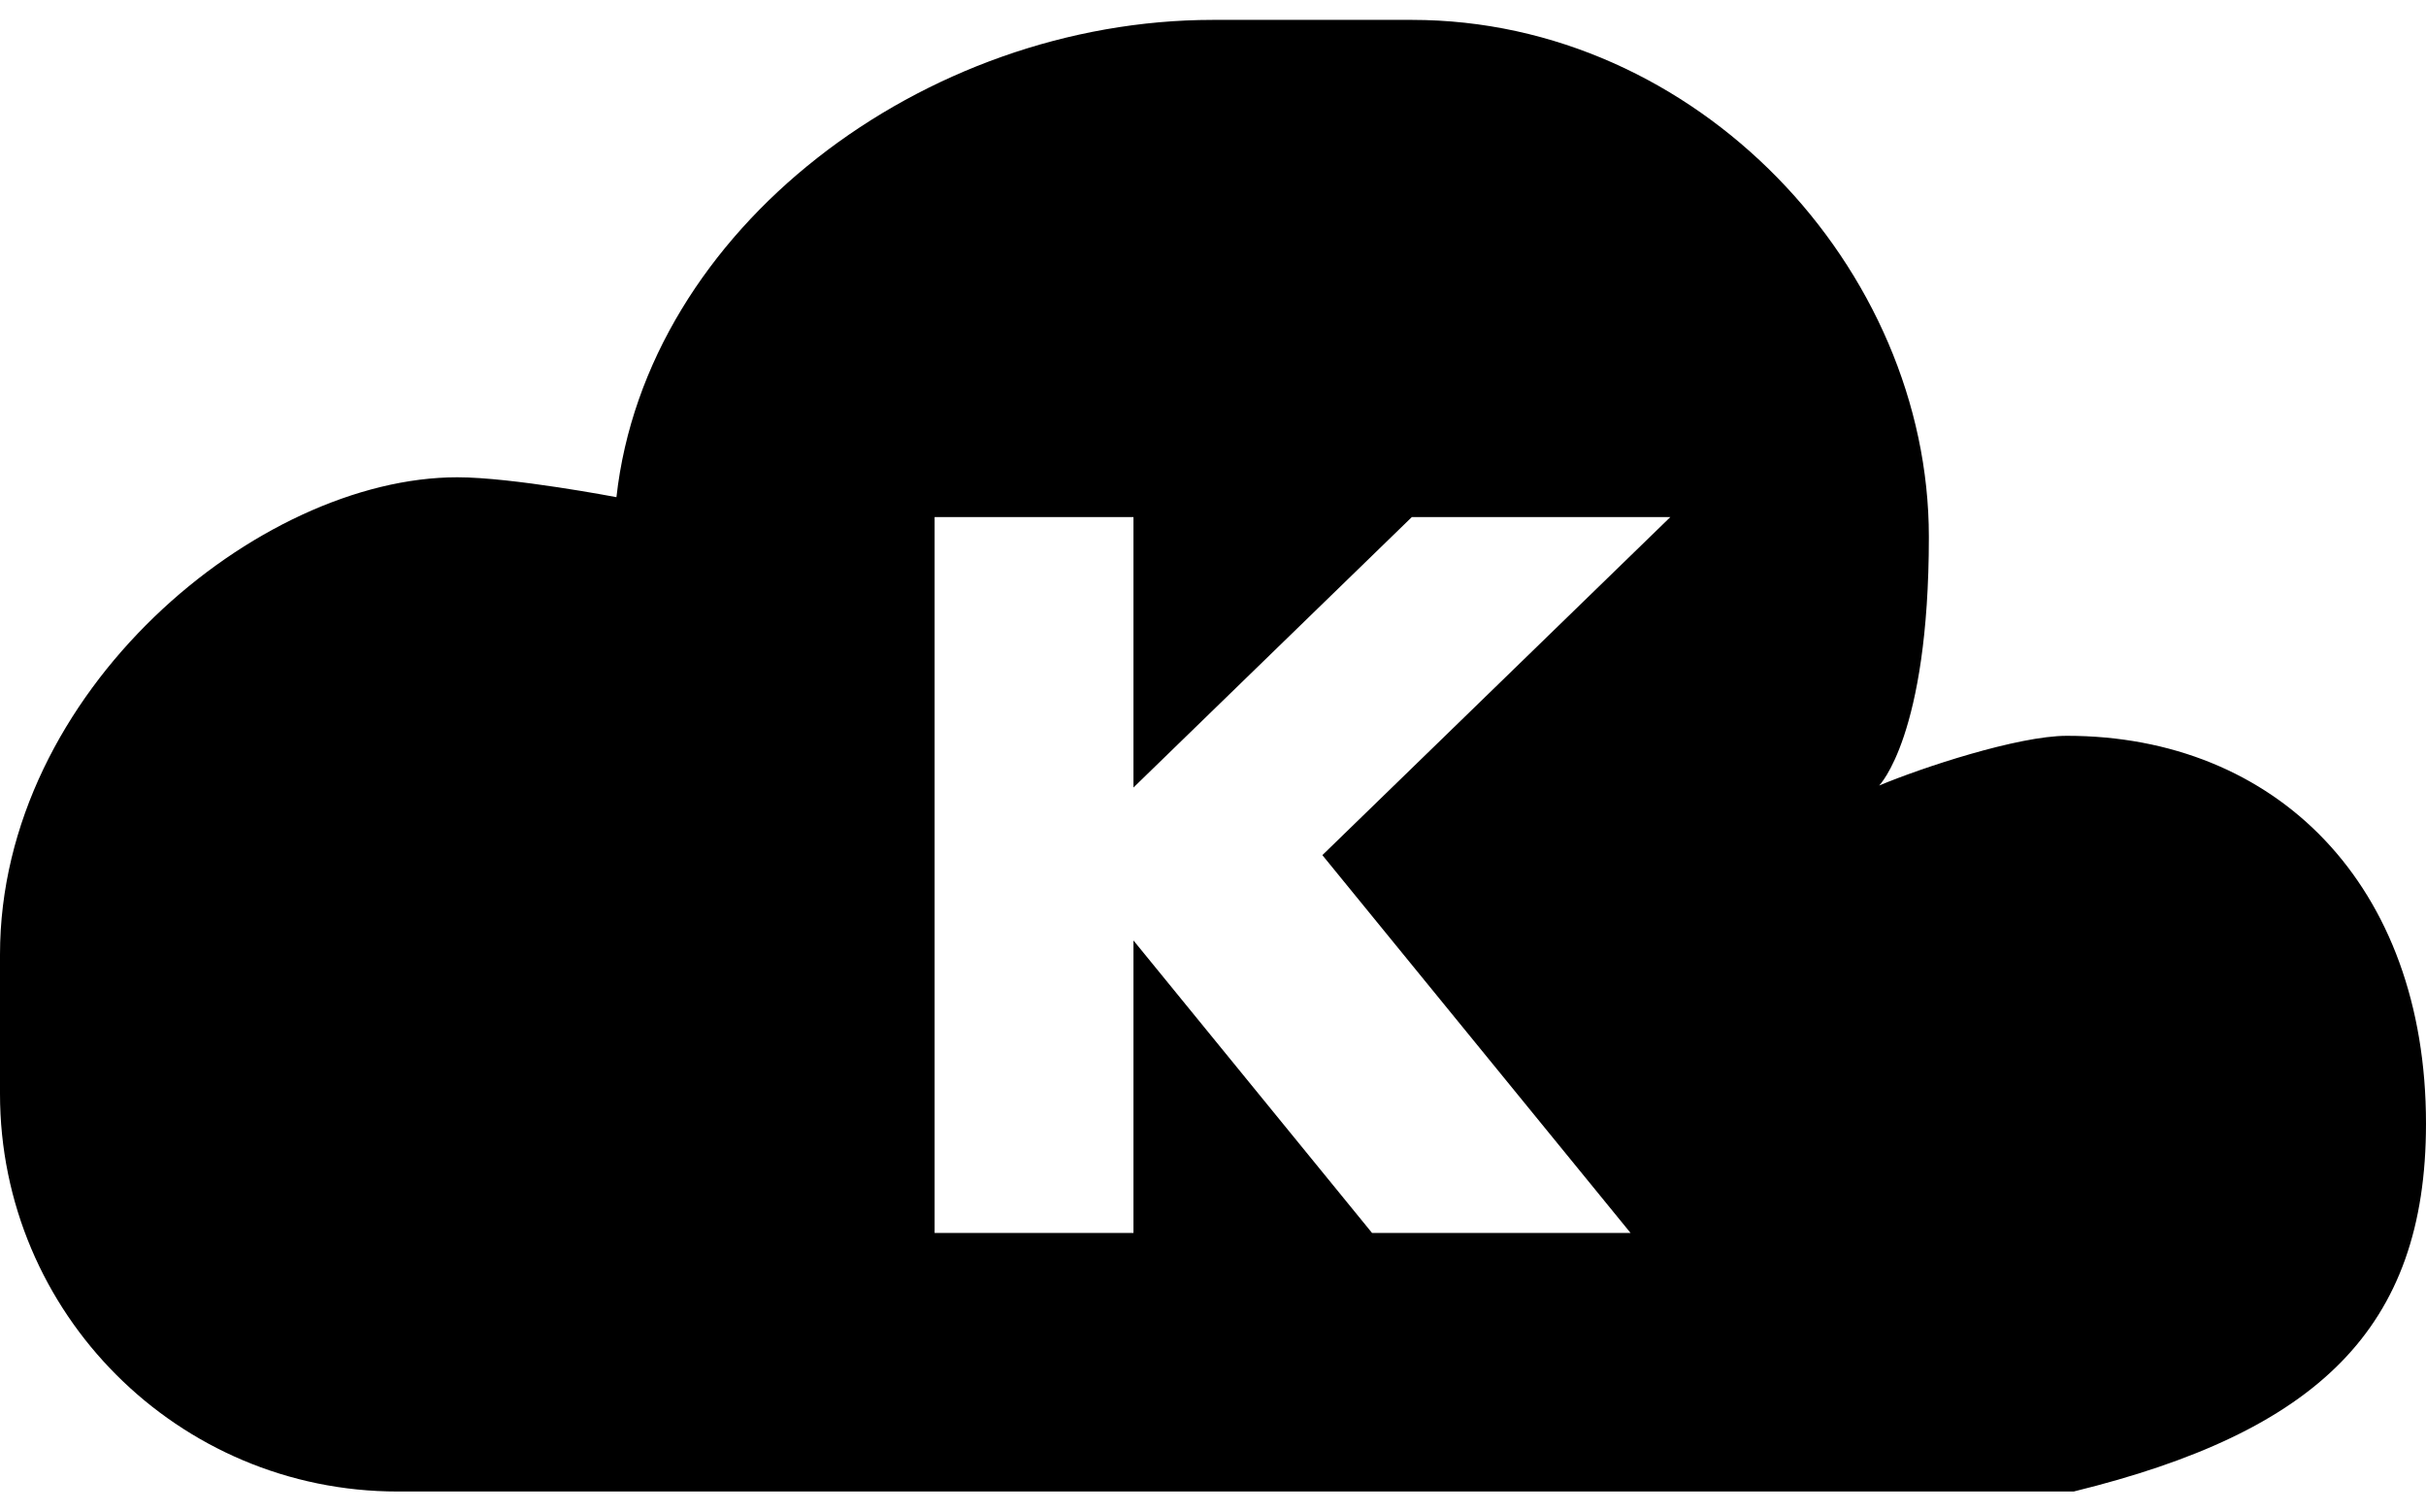
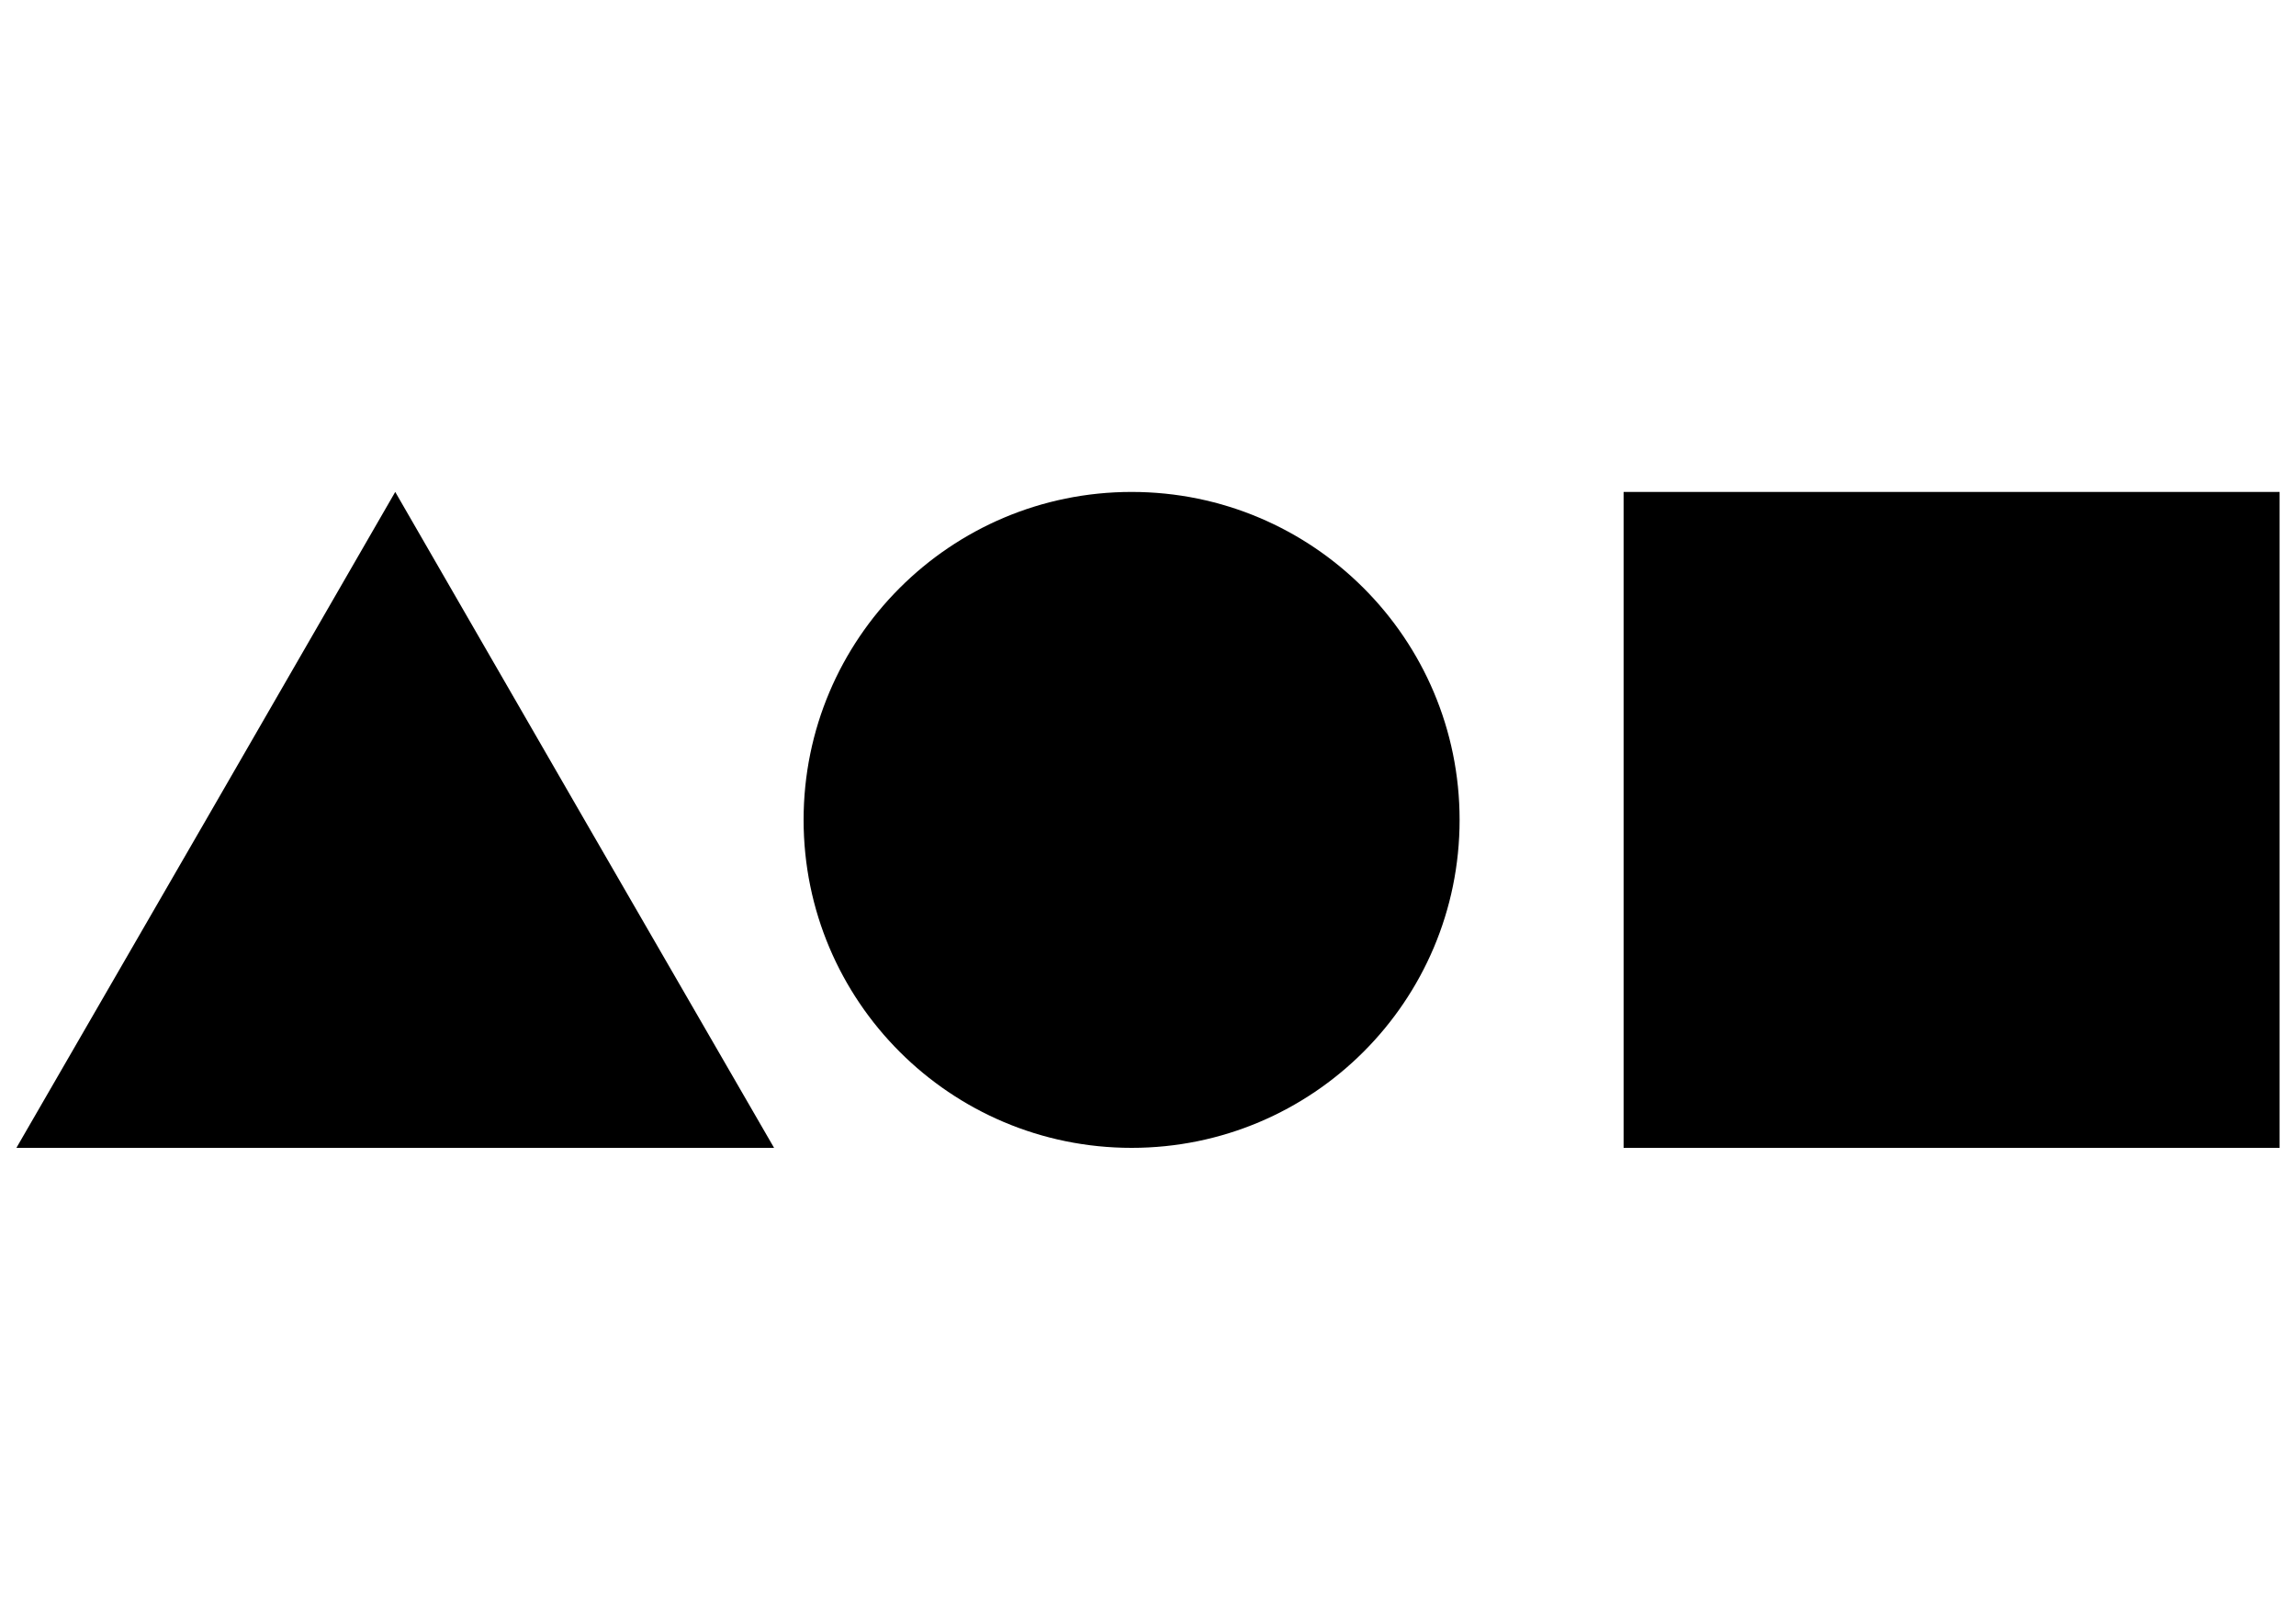
- <svg xmlns="http://www.w3.org/2000/svg" viewBox="0 0 61 38">
-   <path fill-rule="evenodd" clip-rule="evenodd" d="M51.97 18.5C50.74 18.5 48.317 19.302 47.25 19.75C47.25 19.75 48.5 18.5 48.5 13.5C48.5 6.75 42.68 0.5 35.5 0.5H30.5C23.226 0.5 16.25 5.75 15.5 12.5C15.5 12.5 12.881 12 11.5 12C6.5 12 0 17.373 0 24V27.5C0 33.023 4.477 37.5 10 37.5H52.142C58.25 36 61 33.418 61 28.25C61 22.25 57.233 18.5 51.97 18.5ZM42 13L33.25 21.5L41 31H34.5L28.5 23.645V31H23.5V13H28.5V19.8L35.5 13H42Z" />
+ <svg xmlns="http://www.w3.org/2000/svg" viewBox="0 0 70 49">
+   <path d="M12.05 35H0.5L6.28 25L12.05 15L17.82 25L23.6 35H12.05Z" />
+   <path d="M69.5 15H49.5V35H69.5V15Z" />
+   <path d="M34.5 35C40.023 35 44.5 30.523 44.5 25C44.5 19.477 40.023 15 34.5 15C28.977 15 24.5 19.477 24.5 25C24.5 30.523 28.977 35 34.5 35Z" />
</svg>
